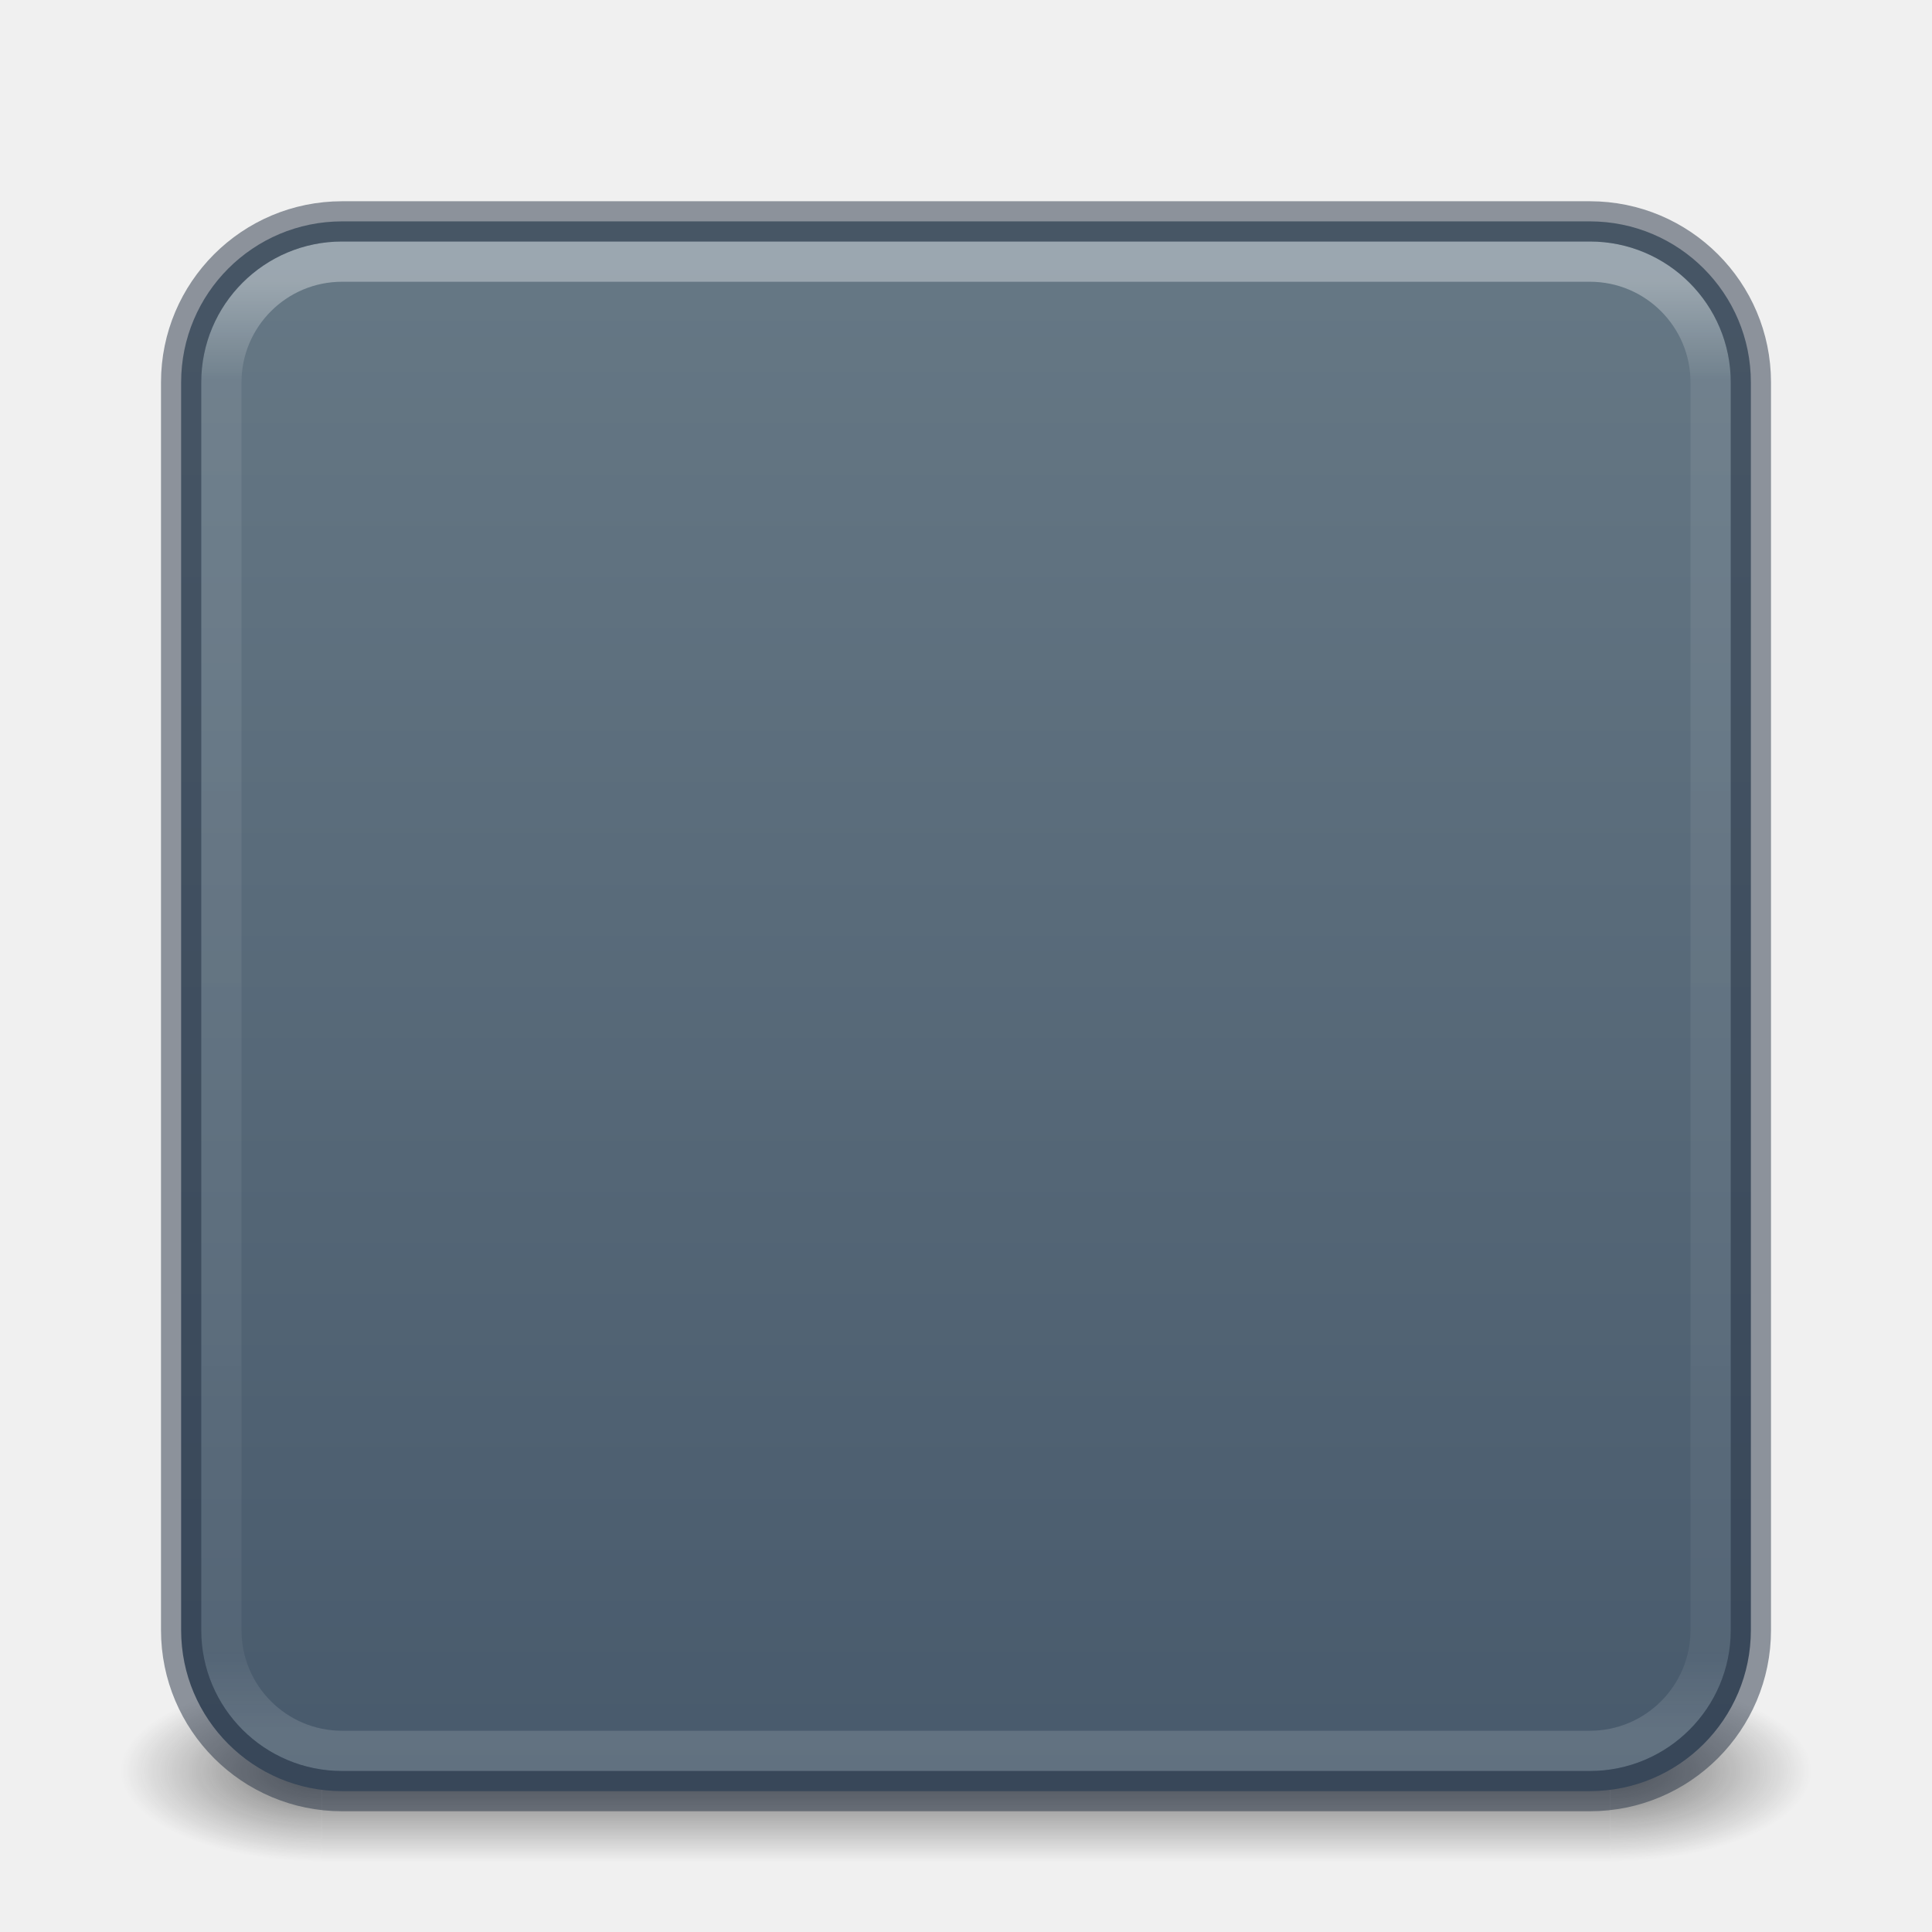
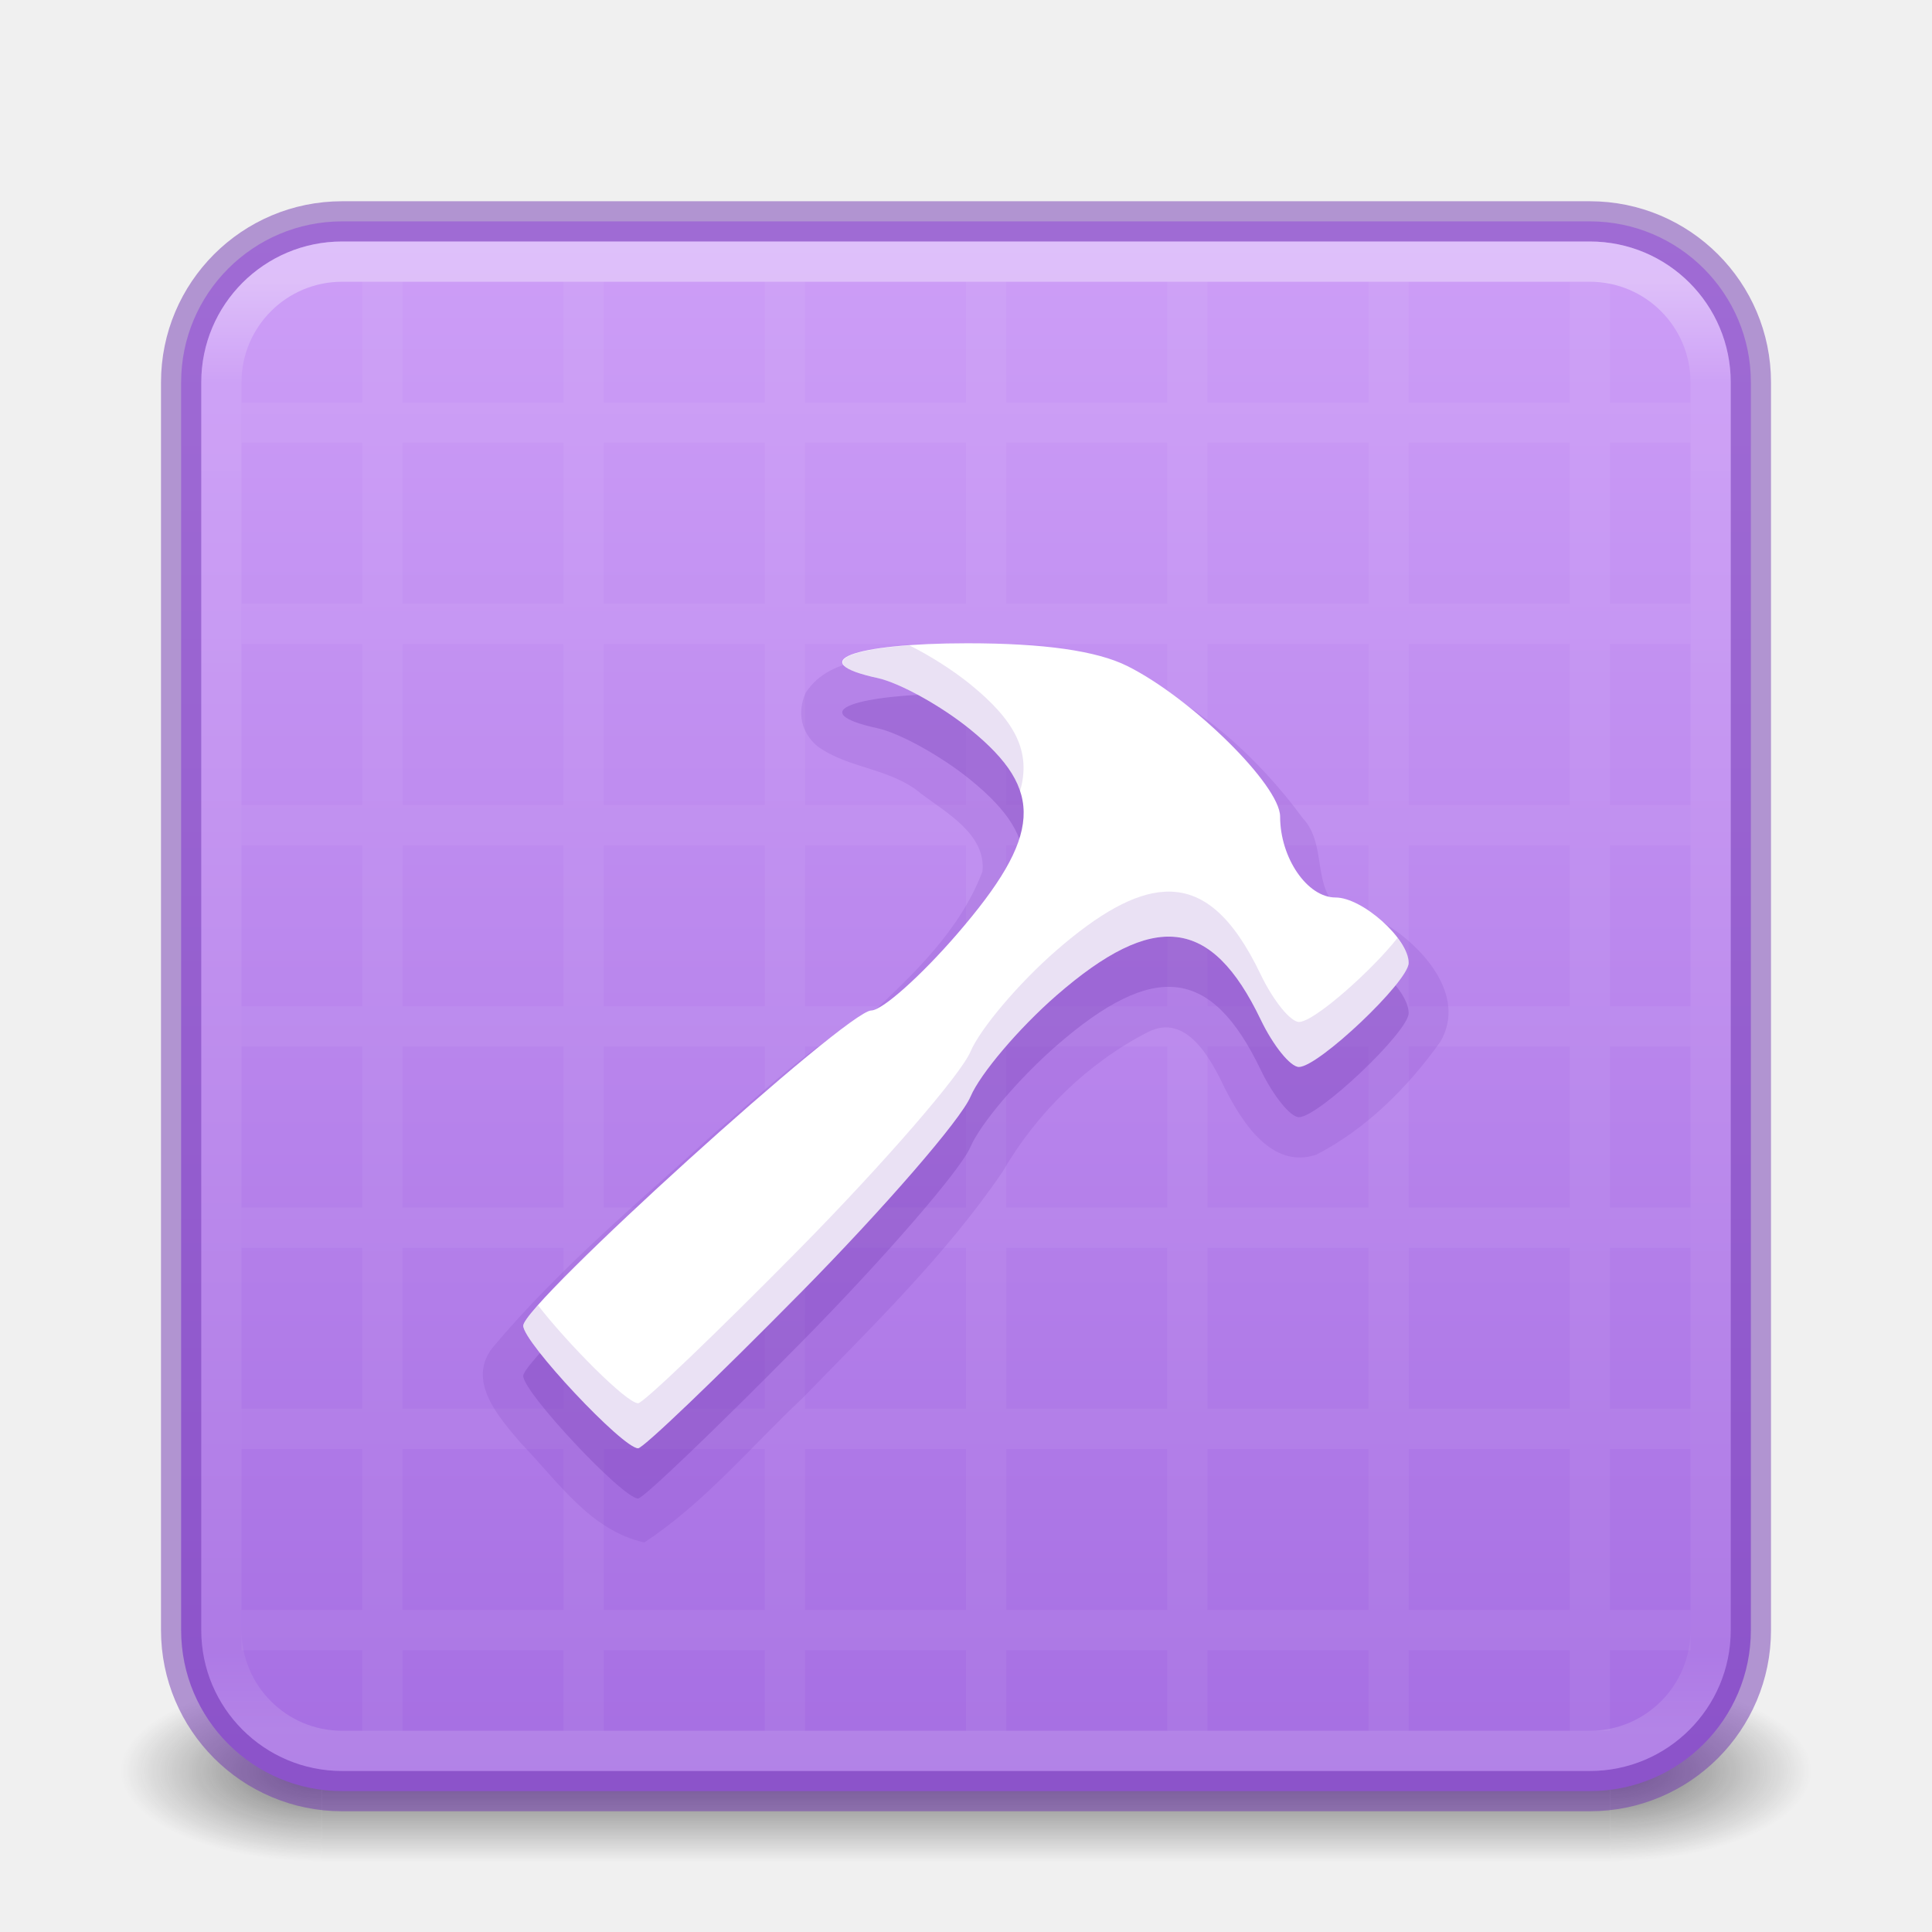
<svg xmlns="http://www.w3.org/2000/svg" xmlns:xlink="http://www.w3.org/1999/xlink" version="1.1" width="48" height="48" id="svg6649">
  <defs id="defs6651">
    <linearGradient id="linearGradient1201">
      <stop id="stop1193" style="stop-color:#ffffff;stop-opacity:1" offset="0" />
      <stop id="stop1195" style="stop-color:#ffffff;stop-opacity:0.235" offset="0.068" />
      <stop id="stop1197" style="stop-color:#ffffff;stop-opacity:0.157" offset="0.947" />
      <stop id="stop1199" style="stop-color:#ffffff;stop-opacity:0.392" offset="1" />
-     </linearGradient>
-     <linearGradient id="linearGradient854">
-       <stop style="stop-color:#667885;stop-opacity:1" offset="0" id="stop850" />
-       <stop style="stop-color:#485a6c;stop-opacity:1" offset="1" id="stop852" />
    </linearGradient>
    <linearGradient id="linearGradient3688-166-749">
      <stop id="stop2883" style="stop-color:#181818;stop-opacity:1" offset="0" />
      <stop id="stop2885" style="stop-color:#181818;stop-opacity:0" offset="1" />
    </linearGradient>
    <linearGradient id="linearGradient3702-501-757">
      <stop id="stop2895" style="stop-color:#181818;stop-opacity:0" offset="0" />
      <stop id="stop2897" style="stop-color:#181818;stop-opacity:1" offset="0.5" />
      <stop id="stop2899" style="stop-color:#181818;stop-opacity:0" offset="1" />
    </linearGradient>
    <radialGradient cx="4.993" cy="43.5" r="2.5" fx="4.993" fy="43.5" id="radialGradient3013-6" xlink:href="#linearGradient3688-166-749" gradientUnits="userSpaceOnUse" gradientTransform="matrix(2.003784,0,0,0.8999999,29.98813,4.850003)" />
    <radialGradient cx="4.993" cy="43.5" r="2.5" fx="4.993" fy="43.5" id="radialGradient3015-1" xlink:href="#linearGradient3688-166-749" gradientUnits="userSpaceOnUse" gradientTransform="matrix(2.003784,0,0,0.8999999,-18.01187,-83.15)" />
-     <linearGradient xlink:href="#linearGradient854" id="linearGradient856-2" x1="23.528" y1="6.083" x2="23.528" y2="44.233" gradientUnits="userSpaceOnUse" />
    <linearGradient x1="39" y1="6" x2="39" y2="41.945" id="linearGradient3058-5" xlink:href="#linearGradient1201" gradientUnits="userSpaceOnUse" gradientTransform="translate(4e-6,1.000006)" />
    <linearGradient xlink:href="#linearGradient3702-501-757" id="linearGradient1191" gradientUnits="userSpaceOnUse" x1="25.058" y1="47.028" x2="25.058" y2="39.999" gradientTransform="matrix(1.142857,0,0,0.6428571,-3.428569,16.03572)" />
+     <linearGradient xlink:href="#linearGradient870" id="linearGradient930-9-2" x1="16.768" y1="2.768" x2="16.768" y2="29.897" gradientUnits="userSpaceOnUse" gradientTransform="matrix(1.444444,0,0,1.444444,0.888913,1.888891)" />
+     <linearGradient id="linearGradient870">
+       <stop id="stop866" offset="0" style="stop-color:#cd9ef7;stop-opacity:1" />
+       <stop id="stop868" offset="1" style="stop-color:#a56de2;stop-opacity:1" />
+     </linearGradient>
  </defs>
  <rect style="opacity:0.6;fill:url(#radialGradient3013-6);fill-opacity:1;stroke:none;stroke-width:0.863" id="rect2801-3-7" y="41.75" x="40" height="4.5" width="5" />
  <rect style="opacity:0.6;fill:url(#radialGradient3015-1);fill-opacity:1;stroke:none;stroke-width:0.863" id="rect3696-6-3" transform="scale(-1)" y="-46.25" x="-8" height="4.5" width="5" />
  <rect style="opacity:0.6;fill:url(#linearGradient1191);fill-opacity:1;stroke:none;stroke-width:0.863" id="rect3700-4-6" y="41.75" x="8" height="4.5" width="32" />
-   <rect style="color:#000000;display:inline;overflow:visible;visibility:visible;opacity:1;fill:url(#linearGradient856-2);fill-opacity:1;fill-rule:nonzero;stroke:none;stroke-width:1;stroke-opacity:0.5;marker:none;enable-background:accumulate" id="rect5505-21-1" y="5.5" x="4.5" ry="4" rx="4" height="39" width="39" />
+   <rect style="color:#000000;display:inline;overflow:visible;visibility:visible;opacity:1;fill:url(#linearGradient930-9-2);fill-opacity:1;fill-rule:nonzero;stroke:#7239b3;stroke-width:1;stroke-opacity:0.5;marker:none;enable-background:accumulate;font-variation-settings:normal;vector-effect:none;stroke-linecap:butt;stroke-linejoin:miter;stroke-miterlimit:4;stroke-dasharray:none;stroke-dashoffset:0;stop-color:#000000;stop-opacity:1" id="rect5505-21-1" y="5.5" x="4.5" ry="4" rx="4" height="39" width="39" />
  <rect style="opacity:0.35;fill:none;stroke:url(#linearGradient3058-5);stroke-width:1;stroke-linecap:round;stroke-linejoin:round;stroke-miterlimit:4;stroke-dasharray:none;stroke-dashoffset:0;stroke-opacity:1" id="rect6741-2" y="6.5" x="5.5" ry="3" rx="3" height="37" width="37" />
-   <rect style="color:#000000;display:inline;overflow:visible;visibility:visible;opacity:0.5;fill:none;fill-opacity:1;fill-rule:nonzero;stroke:#273445;stroke-width:1;stroke-opacity:1;marker:none;enable-background:accumulate" id="rect860" y="5.5" x="4.5" ry="4" rx="4" height="39" width="39" />
+   <path d="m 9,7 v 3 H 6 v 1 h 3 v 4 H 6 v 1 h 3 v 4 H 6 v 1 h 3 v 4 H 6 v 1 h 3 v 4 H 6 v 1 h 3 v 4 H 6 v 1 h 3 v 4 H 6 v 1 h 3 v 2 h 1 v -2 h 4 v 2 h 1 v -2 h 4 v 2 h 1 v -2 h 4 v 2 h 1 v -2 h 4 v 2 h 1 v -2 h 4 v 2 h 1 v -2 h 4 v 2 h 1 v -2 h 2 v -1 h -2 v -4 h 2 v -1 h -2 v -4 h 2 v -1 h -2 v -4 h 2 v -1 h -2 v -4 h 2 v -1 h -2 v -4 h 2 v -1 h -2 v -4 h 2 V 10 H 40 V 7 h -1 v 3 H 35 V 7 h -1 v 3 H 30 V 7 h -1 v 3 H 25 V 7 h -1 v 3 H 20 V 7 h -1 v 3 H 15 V 7 h -1 v 3 H 10 V 7 Z m 1,4 h 4 v 4 h -4 z m 5,0 h 4 v 4 h -4 z m 5,0 h 4 v 4 h -4 z m 5,0 h 4 v 4 h -4 z m 5,0 h 4 v 4 h -4 z m 5,0 h 4 v 4 h -4 z m -25,5 h 4 v 4 h -4 z m 5,0 h 4 v 4 h -4 z m 5,0 h 4 v 4 h -4 z m 5,0 h 4 v 4 h -4 z m 5,0 h 4 v 4 h -4 z m 5,0 h 4 v 4 h -4 z m -25,5 h 4 v 4 h -4 z m 5,0 h 4 v 4 h -4 z m 5,0 h 4 v 4 h -4 z m 5,0 h 4 v 4 h -4 z m 5,0 h 4 v 4 h -4 z m 5,0 h 4 v 4 h -4 z m -25,5 h 4 v 4 h -4 z m 5,0 h 4 v 4 h -4 z m 5,0 h 4 v 4 h -4 z m 5,0 h 4 v 4 h -4 z m 5,0 h 4 v 4 h -4 z m 5,0 h 4 v 4 h -4 z m -25,5 h 4 v 4 h -4 z m 5,0 h 4 v 4 h -4 z m 5,0 h 4 v 4 h -4 z m 5,0 h 4 v 4 h -4 z m 5,0 h 4 v 4 h -4 z m 5,0 h 4 v 4 h -4 z m -25,5 h 4 v 4 h -4 z m 5,0 h 4 v 4 h -4 z m 5,0 h 4 v 4 h -4 z m 5,0 h 4 v 4 h -4 z m 5,0 h 4 v 4 h -4 z m 5,0 h 4 v 4 h -4 z" id="rect3132" style="color:#000000;display:inline;overflow:visible;visibility:visible;opacity:0.05;fill:#ffffff;fill-opacity:1;fill-rule:nonzero;stroke:none;stroke-width:1;marker:none;enable-background:accumulate" />
+   <path id="path4193-6-5" style="color:#000000;font-variation-settings:normal;clip-rule:nonzero;display:inline;overflow:visible;visibility:visible;opacity:0.15;isolation:auto;mix-blend-mode:normal;color-interpolation:sRGB;color-interpolation-filters:linearRGB;solid-color:#000000;solid-opacity:1;vector-effect:none;fill:#7239b3;fill-opacity:1;fill-rule:nonzero;stroke:none;stroke-width:1;stroke-linecap:butt;stroke-linejoin:miter;stroke-miterlimit:4;stroke-dasharray:none;stroke-dashoffset:0;stroke-opacity:1;-inkscape-stroke:none;marker:none;color-rendering:auto;image-rendering:auto;shape-rendering:auto;text-rendering:auto;enable-background:accumulate;stop-color:#000000;stop-opacity:1" d="m 23.021,16.251 c -1.02,0.109 -2.382,0.001 -3.005,0.963 -0.218,0.491 -0.113,0.986 0.298,1.331 0.774,0.558 1.819,0.537 2.566,1.171 0.637,0.48 1.622,1.018 1.529,1.935 -0.545,1.444 -1.713,2.565 -2.83,3.592 -1.435,0.701 -2.593,1.878 -3.818,2.897 -1.89,1.724 -3.878,3.375 -5.522,5.342 -0.657,0.828 0.164,1.742 0.704,2.375 0.904,0.932 1.724,2.17 3.065,2.465 1.488,-0.977 2.643,-2.375 3.933,-3.588 1.741,-1.792 3.559,-3.553 4.969,-5.624 0.838,-1.45 2.112,-2.7 3.605,-3.466 0.966,-0.495 1.574,0.68 1.914,1.389 0.424,0.842 1.169,2.027 2.275,1.654 1.243,-0.64 2.279,-1.678 3.084,-2.809 0.661,-1.146 -0.444,-2.365 -1.385,-2.935 -0.358,-0.276 -0.831,-0.327 -1.232,-0.446 -0.546,-0.612 -0.229,-1.551 -0.802,-2.167 -1.123,-1.53 -2.616,-2.864 -4.368,-3.622 -1.597,-0.521 -3.321,-0.493 -4.98,-0.457 z" />
+   <path id="path4193-6" d="m 19.875,33.383 c 2.087,-2.116 3.993,-4.315 4.236,-4.888 0.244,-0.573 1.204,-1.703 2.133,-2.513 2.434,-2.119 3.854,-1.952 5.076,0.594 0.311,0.649 0.74,1.18 0.952,1.18 0.486,0 2.726,-2.124 2.726,-2.585 0,-0.597 -1.15,-1.625 -1.817,-1.625 -0.703,0 -1.377,-0.984 -1.377,-2.011 0,-0.778 -2.2,-2.945 -3.797,-3.74 -0.761,-0.379 -2.071,-0.565 -3.971,-0.565 -2.872,0 -4.072,0.464 -2.234,0.863 0.552,0.12 1.592,0.697 2.31,1.282 1.849,1.507 1.774,2.639 -0.334,5.08 -0.902,1.044 -1.861,1.898 -2.131,1.898 -0.598,0 -8.648,7.291 -8.648,7.832 0,0.409 2.472,3.045 2.855,3.045 0.125,0 1.934,-1.731 4.02,-3.847 z" style="color:#000000;font-variation-settings:normal;clip-rule:nonzero;display:inline;overflow:visible;visibility:visible;opacity:0.3;isolation:auto;mix-blend-mode:normal;color-interpolation:sRGB;color-interpolation-filters:linearRGB;solid-color:#000000;solid-opacity:1;vector-effect:none;fill:#7239b3;fill-opacity:1;fill-rule:nonzero;stroke:none;stroke-width:1;stroke-linecap:butt;stroke-linejoin:miter;stroke-miterlimit:4;stroke-dasharray:none;stroke-dashoffset:0;stroke-opacity:1;-inkscape-stroke:none;marker:none;color-rendering:auto;image-rendering:auto;shape-rendering:auto;text-rendering:auto;enable-background:accumulate;stop-color:#000000;stop-opacity:1" />
+   <path id="path4193" d="m 19.875,32.135 c 2.087,-2.116 3.993,-4.315 4.236,-4.888 0.244,-0.573 1.204,-1.703 2.133,-2.513 2.434,-2.119 3.854,-1.952 5.076,0.594 0.311,0.649 0.74,1.18 0.952,1.18 0.486,0 2.726,-2.124 2.726,-2.585 0,-0.597 -1.15,-1.625 -1.817,-1.625 -0.703,0 -1.377,-0.984 -1.377,-2.011 0,-0.778 -2.2,-2.945 -3.797,-3.74 -0.761,-0.379 -2.071,-0.565 -3.971,-0.565 -2.872,0 -4.072,0.464 -2.234,0.863 0.552,0.12 1.592,0.697 2.31,1.282 1.849,1.507 1.774,2.639 -0.334,5.08 -0.902,1.044 -1.861,1.898 -2.131,1.898 -0.598,0 -8.648,7.291 -8.648,7.832 0,0.409 2.472,3.045 2.855,3.045 0.125,0 1.934,-1.731 4.02,-3.847 z" style="color:#000000;font-variation-settings:normal;clip-rule:nonzero;display:inline;overflow:visible;visibility:visible;opacity:1;isolation:auto;mix-blend-mode:normal;color-interpolation:sRGB;color-interpolation-filters:linearRGB;solid-color:#000000;solid-opacity:1;vector-effect:none;fill:#ffffff;fill-opacity:1;fill-rule:nonzero;stroke:none;stroke-width:1;stroke-linecap:butt;stroke-linejoin:miter;stroke-miterlimit:4;stroke-dasharray:none;stroke-dashoffset:0;stroke-opacity:1;-inkscape-stroke:none;marker:none;color-rendering:auto;image-rendering:auto;shape-rendering:auto;text-rendering:auto;enable-background:accumulate;stop-color:#000000;stop-opacity:1" />
+   <path id="path4193-5" style="color:#000000;font-variation-settings:normal;clip-rule:nonzero;display:inline;overflow:visible;visibility:visible;opacity:0.15;isolation:auto;mix-blend-mode:normal;color-interpolation:sRGB;color-interpolation-filters:linearRGB;solid-color:#000000;solid-opacity:1;vector-effect:none;fill:#7239b3;fill-opacity:1;fill-rule:nonzero;stroke:none;stroke-width:1;stroke-linecap:butt;stroke-linejoin:miter;stroke-miterlimit:4;stroke-dasharray:none;stroke-dashoffset:0;stroke-opacity:1;-inkscape-stroke:none;marker:none;color-rendering:auto;image-rendering:auto;shape-rendering:auto;text-rendering:auto;enable-background:accumulate;stop-color:#000000;stop-opacity:1" d="m 22.594,16.034 c -1.755,0.129 -2.272,0.488 -0.789,0.811 0.552,0.12 1.591,0.696 2.309,1.281 0.652,0.531 1.06,1.017 1.229,1.529 0.284,-0.985 -0.129,-1.752 -1.229,-2.648 -0.447,-0.364 -1.019,-0.723 -1.52,-0.973 z m 6.332,6.121 c -0.745,0.044 -1.617,0.532 -2.682,1.459 -0.93,0.809 -1.889,1.941 -2.133,2.514 -0.243,0.573 -2.15,2.773 -4.236,4.889 -2.087,2.116 -3.895,3.846 -4.02,3.846 -0.292,0 -1.791,-1.526 -2.49,-2.436 C 13.135,32.687 13,32.868 13,32.937 c 0,0.409 2.472,3.045 2.855,3.045 0.125,0 1.933,-1.732 4.02,-3.848 2.087,-2.116 3.993,-4.314 4.236,-4.887 0.244,-0.573 1.203,-1.704 2.133,-2.514 2.434,-2.119 3.854,-1.953 5.076,0.594 0.311,0.649 0.741,1.18 0.953,1.18 0.486,0 2.727,-2.123 2.727,-2.584 0,-0.181 -0.113,-0.401 -0.279,-0.621 -0.614,0.786 -2.067,2.088 -2.447,2.088 -0.212,0 -0.642,-0.531 -0.953,-1.18 -0.687,-1.433 -1.437,-2.112 -2.395,-2.055 z" />
</svg>
